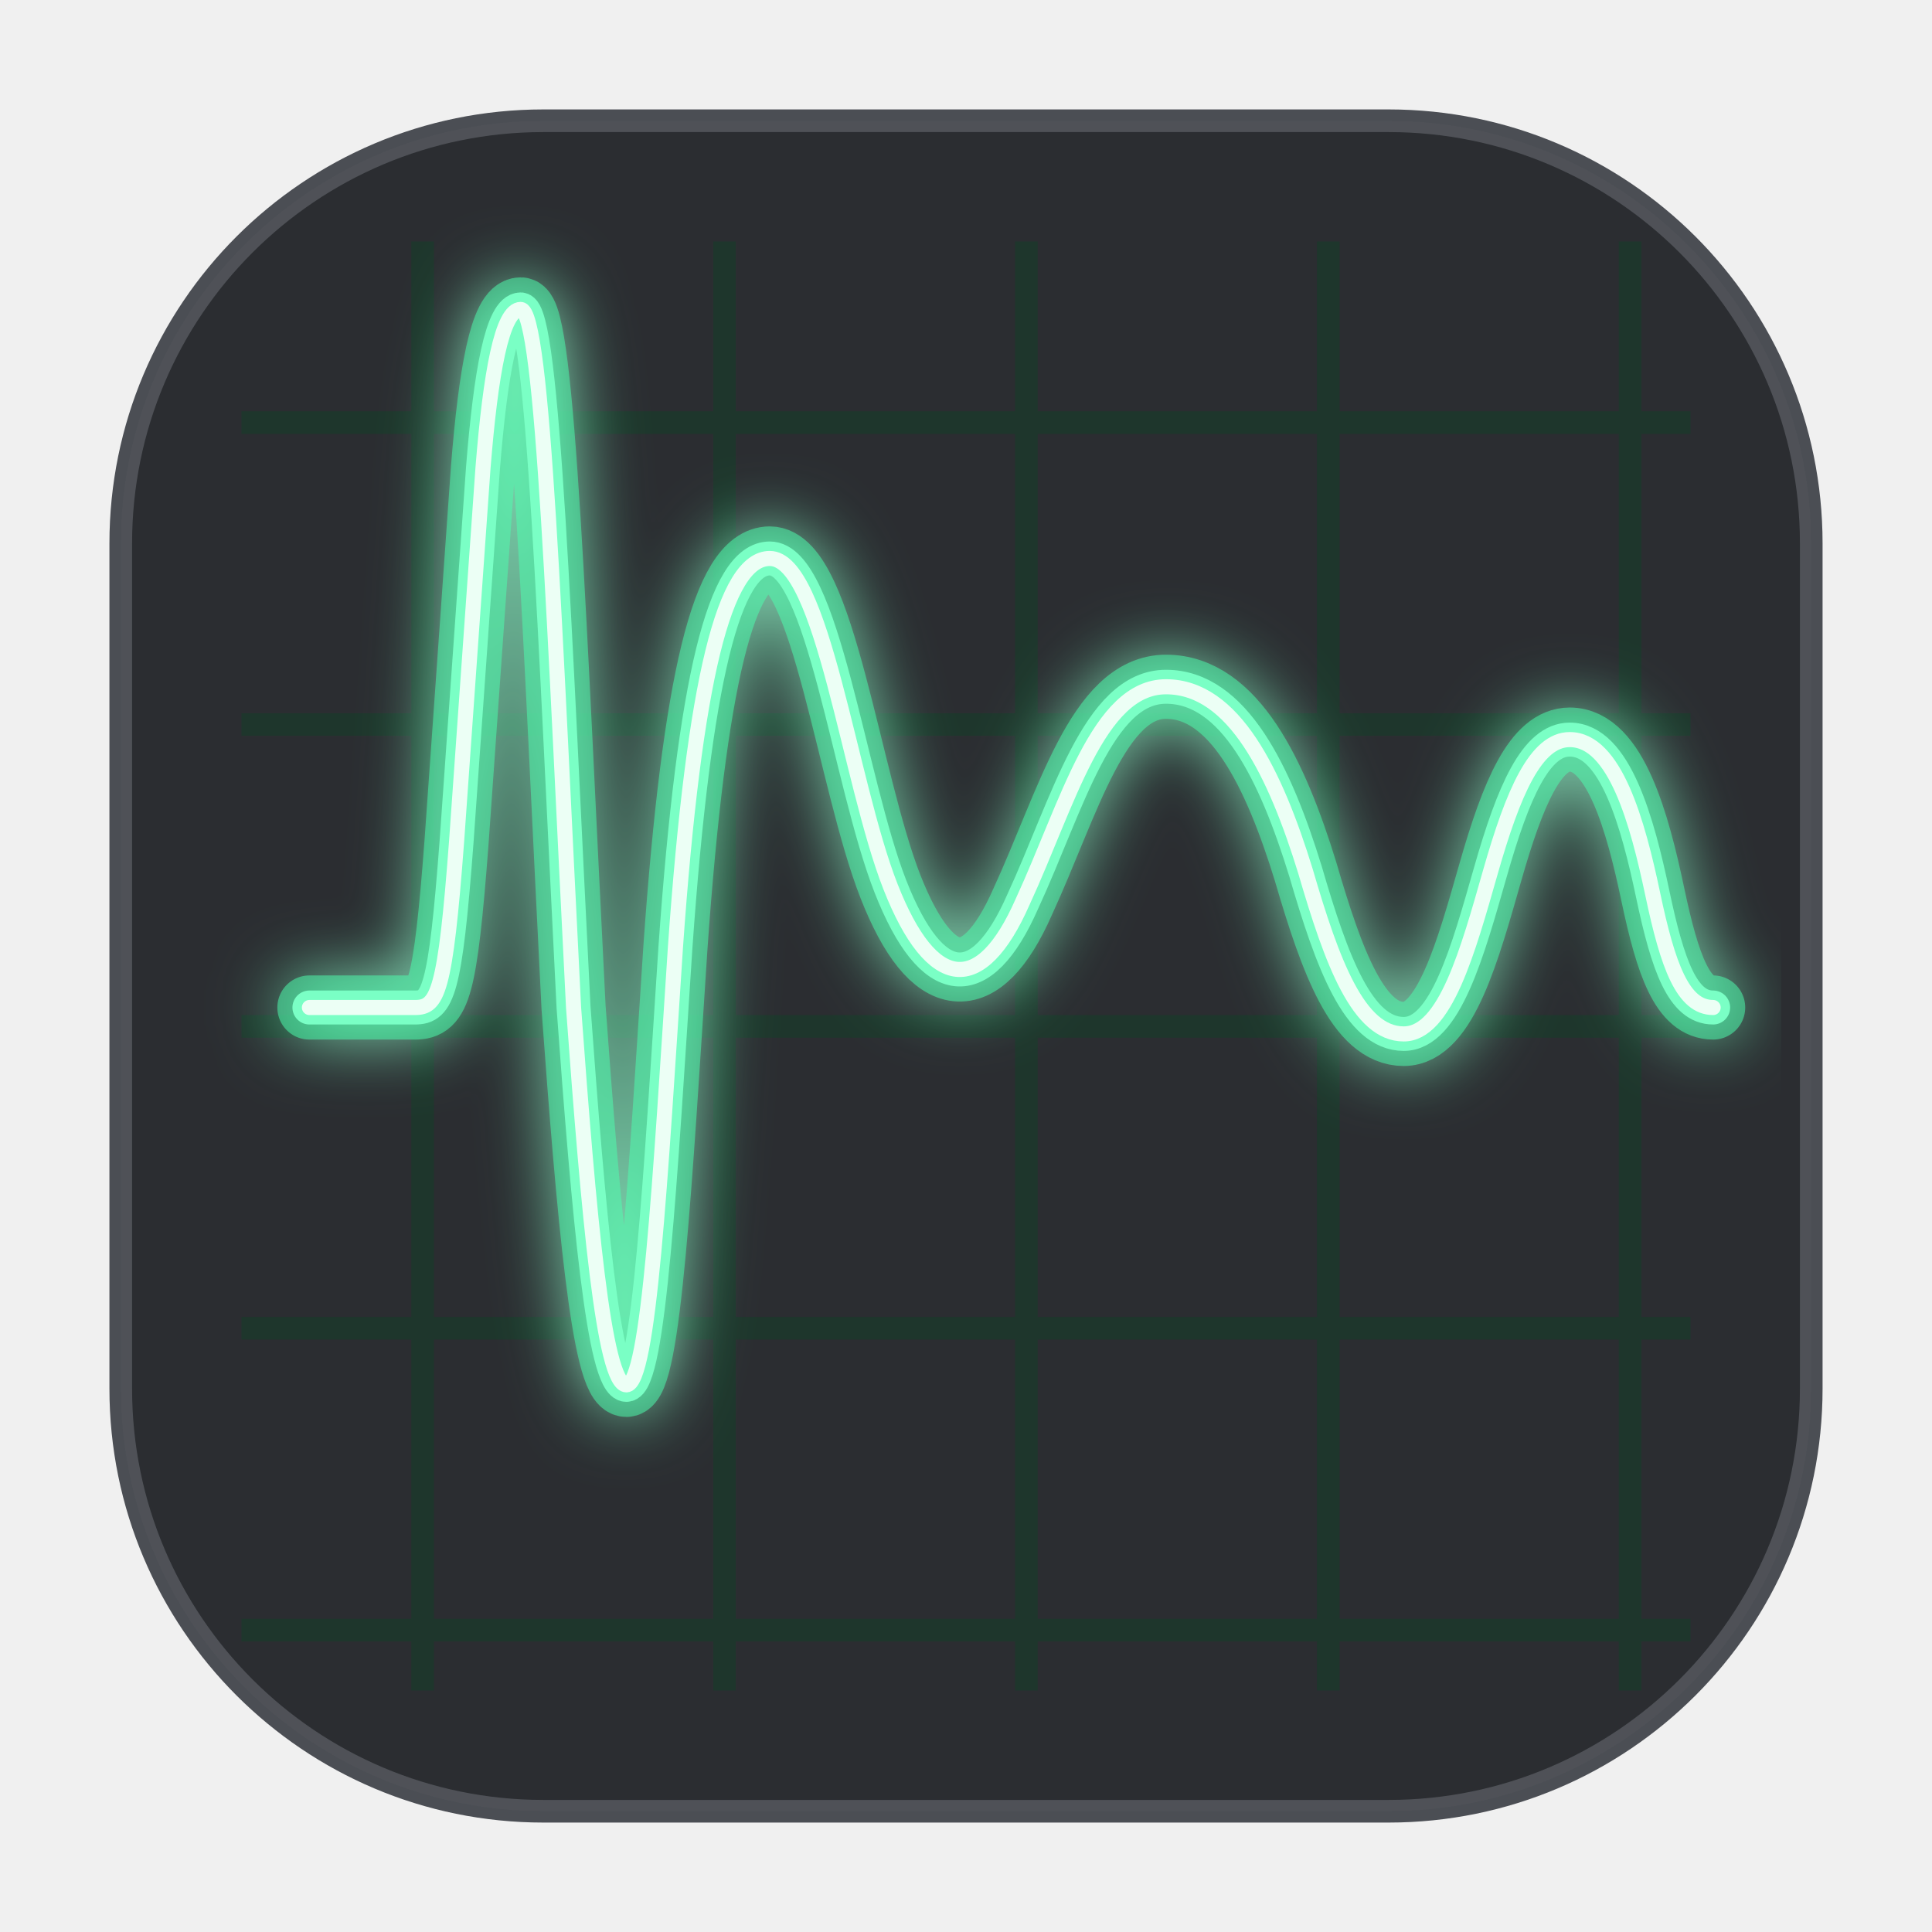
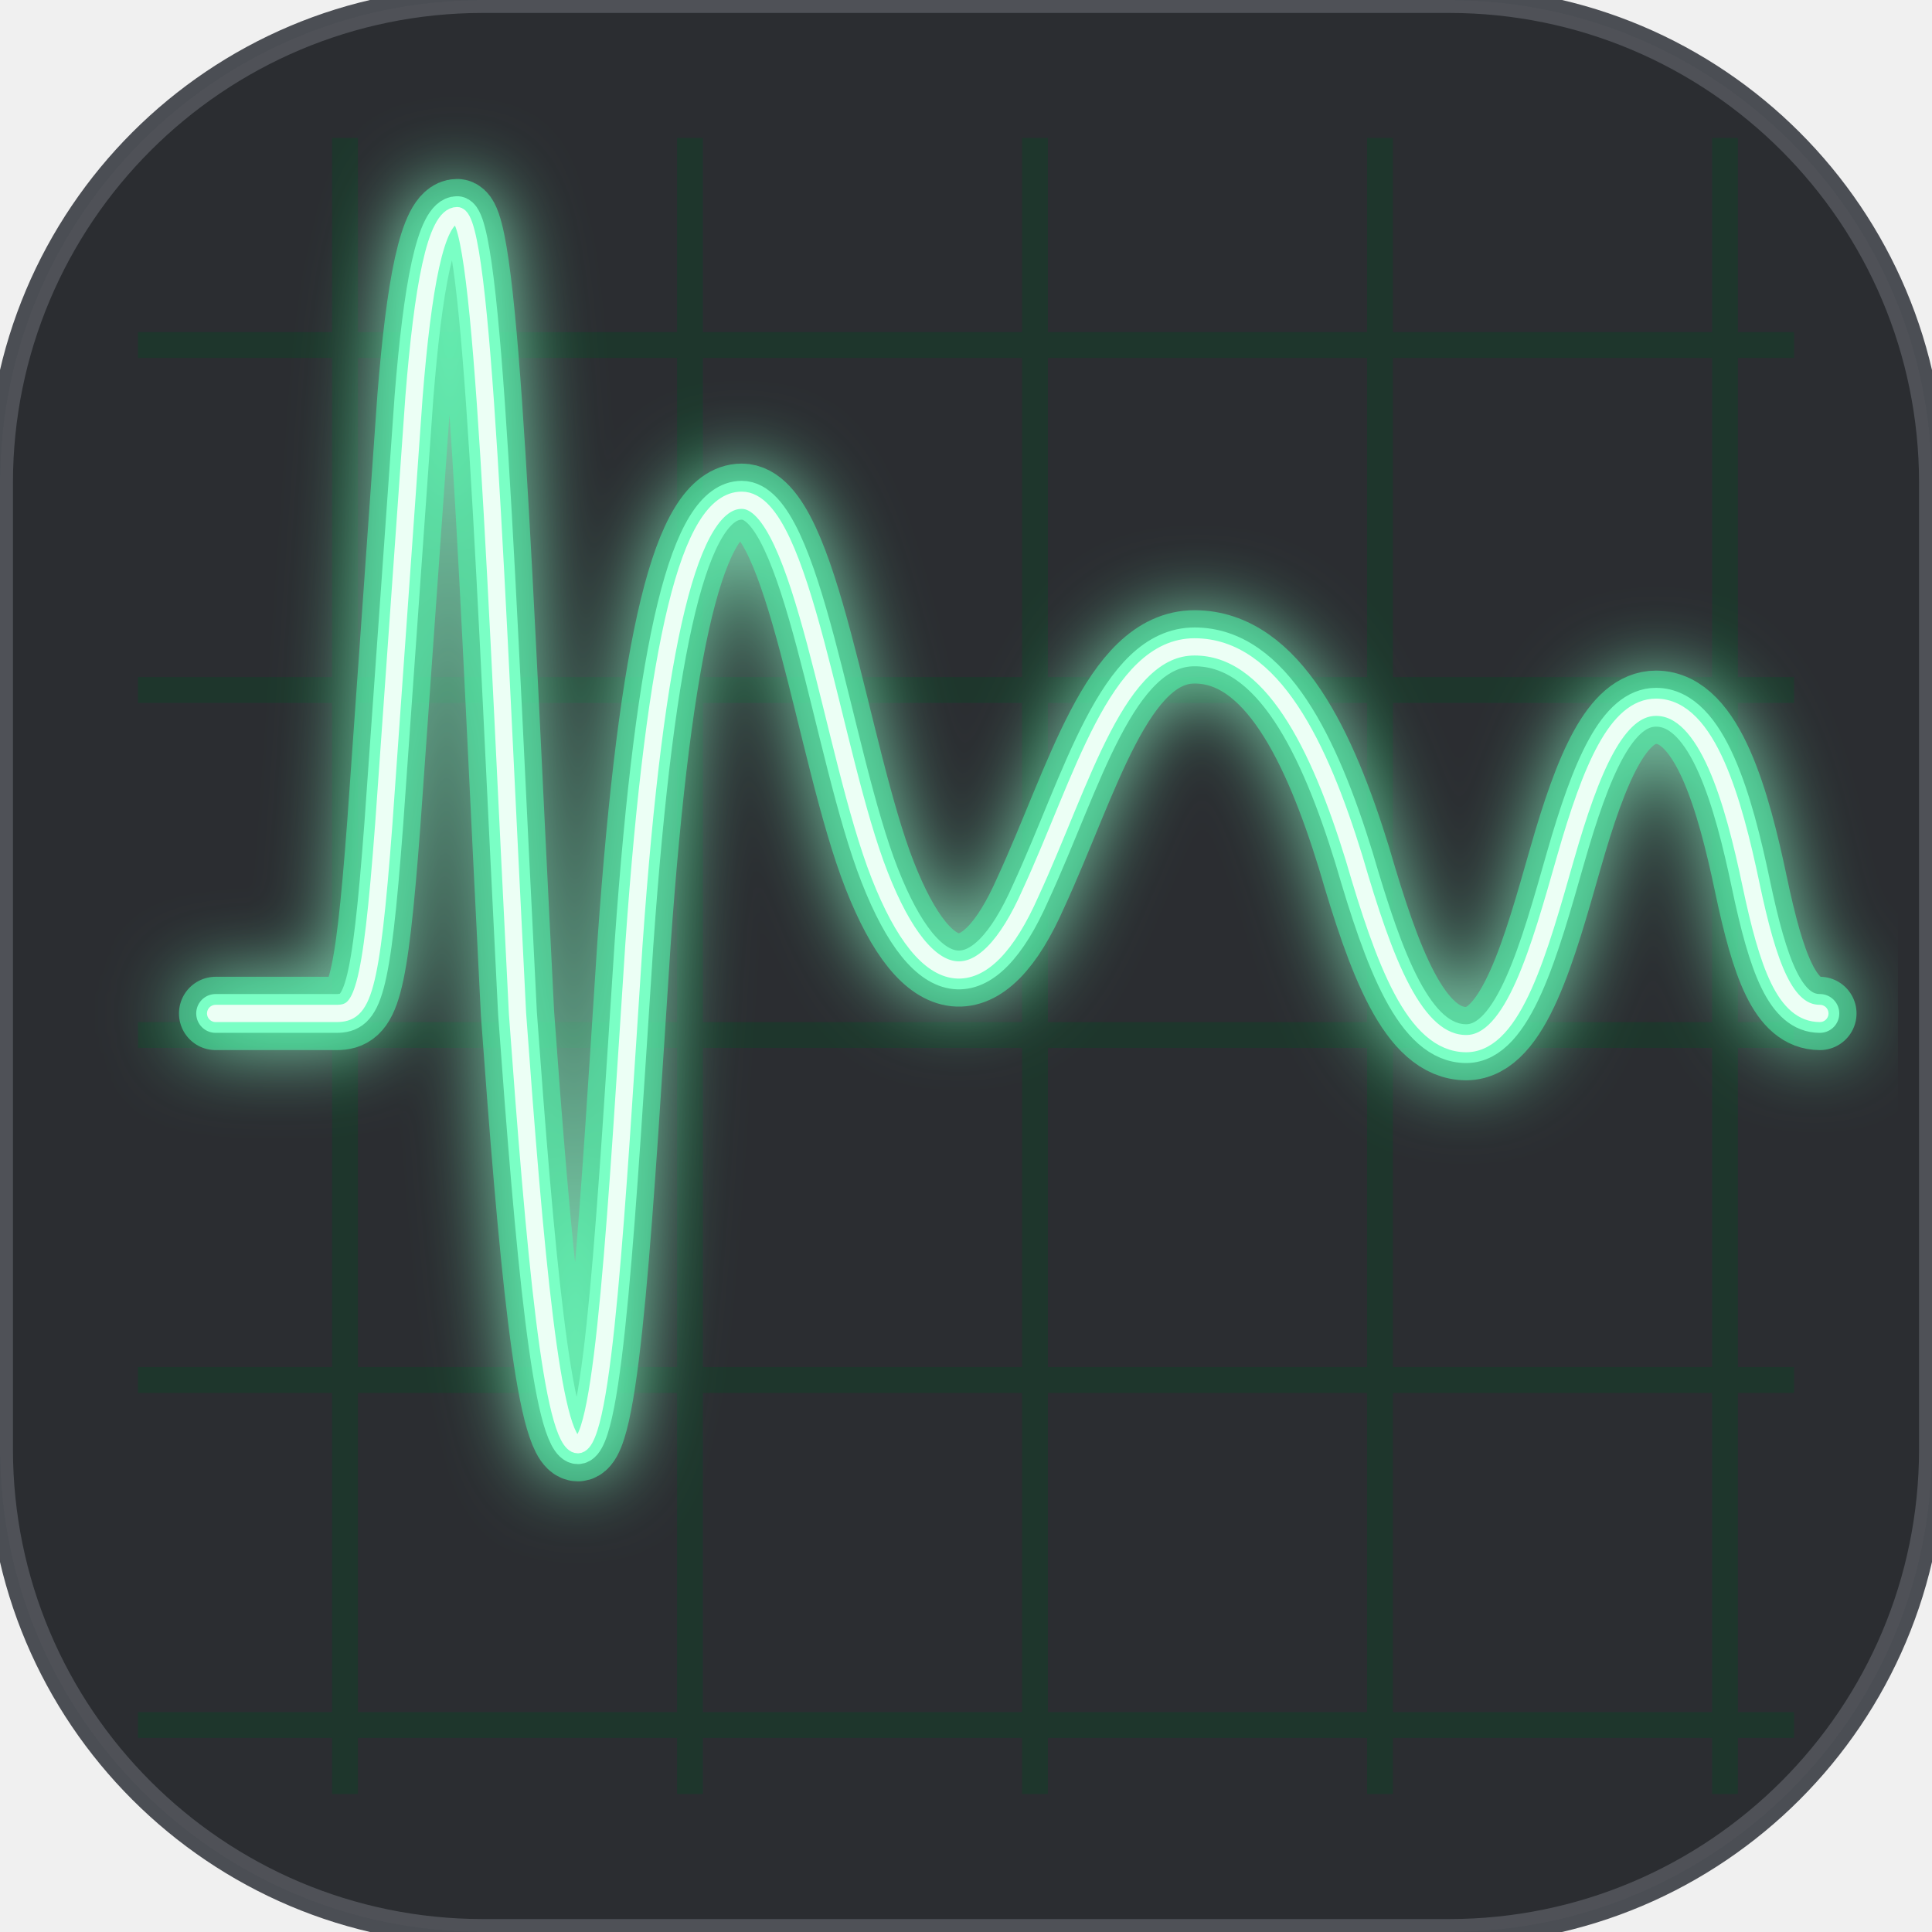
- <svg xmlns="http://www.w3.org/2000/svg" width="1024" height="1024" viewBox="0 0 1024 1024" fill="none">
+ <svg xmlns="http://www.w3.org/2000/svg" width="1024" height="1024" viewBox="64 64 896 896" fill="none">
  <defs>
    <clipPath id="app-manager-mark-clip">
      <rect x="64" y="64" width="896" height="896" rx="224" />
    </clipPath>
    <filter id="app-manager-mark-glow" x="80" y="80" width="864" height="864" filterUnits="userSpaceOnUse" color-interpolation-filters="sRGB">
      <feGaussianBlur in="SourceGraphic" stdDeviation="18" result="blur" />
      <feMerge>
        <feMergeNode in="blur" />
        <feMergeNode in="SourceGraphic" />
      </feMerge>
    </filter>
  </defs>
  <rect x="64" y="64" width="896" height="896" rx="224" fill="#27292D" />
  <rect x="64" y="64" width="896" height="896" rx="224" stroke="#4B4E54" stroke-width="12" />
  <g clip-path="url(#app-manager-mark-clip)">
    <g opacity="0.9" stroke="#183328" stroke-width="12">
      <path d="M224 128V896" />
      <path d="M384 128V896" />
      <path d="M544 128V896" />
      <path d="M704 128V896" />
      <path d="M864 128V896" />
      <path d="M128 224H896" />
      <path d="M128 384H896" />
      <path d="M128 544H896" />
      <path d="M128 704H896" />
      <path d="M128 864H896" />
    </g>
    <rect x="64" y="64" width="896" height="896" rx="224" fill="#FFFFFF" opacity="0.02" />
    <g filter="url(#app-manager-mark-glow)">
      <path d="M164 534H220C232 534 236 526 242 446L256 248C260 198 266 164 276 164C288 164 294 338 304 534C312 644 320 734 332 734C344 734 350 624 358 502C368 360 384 296 408 296C436 296 450 414 472 470C494 526 520 528 542 478C566 426 582 364 618 364C654 364 676 410 692 462C706 510 720 548 744 548C766 548 778 504 790 462C802 420 814 392 832 392C856 392 868 436 876 474C884 512 892 534 908 534" stroke="#4DFFAE" stroke-width="34" stroke-linecap="round" stroke-linejoin="round" opacity="0.52" />
      <path d="M164 534H220C232 534 236 526 242 446L256 248C260 198 266 164 276 164C288 164 294 338 304 534C312 644 320 734 332 734C344 734 350 624 358 502C368 360 384 296 408 296C436 296 450 414 472 470C494 526 520 528 542 478C566 426 582 364 618 364C654 364 676 410 692 462C706 510 720 548 744 548C766 548 778 504 790 462C802 420 814 392 832 392C856 392 868 436 876 474C884 512 892 534 908 534" stroke="#7AFFC5" stroke-width="18" stroke-linecap="round" stroke-linejoin="round" />
      <path d="M164 534H220C232 534 236 526 242 446L256 248C260 198 266 164 276 164C288 164 294 338 304 534C312 644 320 734 332 734C344 734 350 624 358 502C368 360 384 296 408 296C436 296 450 414 472 470C494 526 520 528 542 478C566 426 582 364 618 364C654 364 676 410 692 462C706 510 720 548 744 548C766 548 778 504 790 462C802 420 814 392 832 392C856 392 868 436 876 474C884 512 892 534 908 534" stroke="#ECFFF5" stroke-width="8" stroke-linecap="round" stroke-linejoin="round" />
    </g>
  </g>
</svg>
